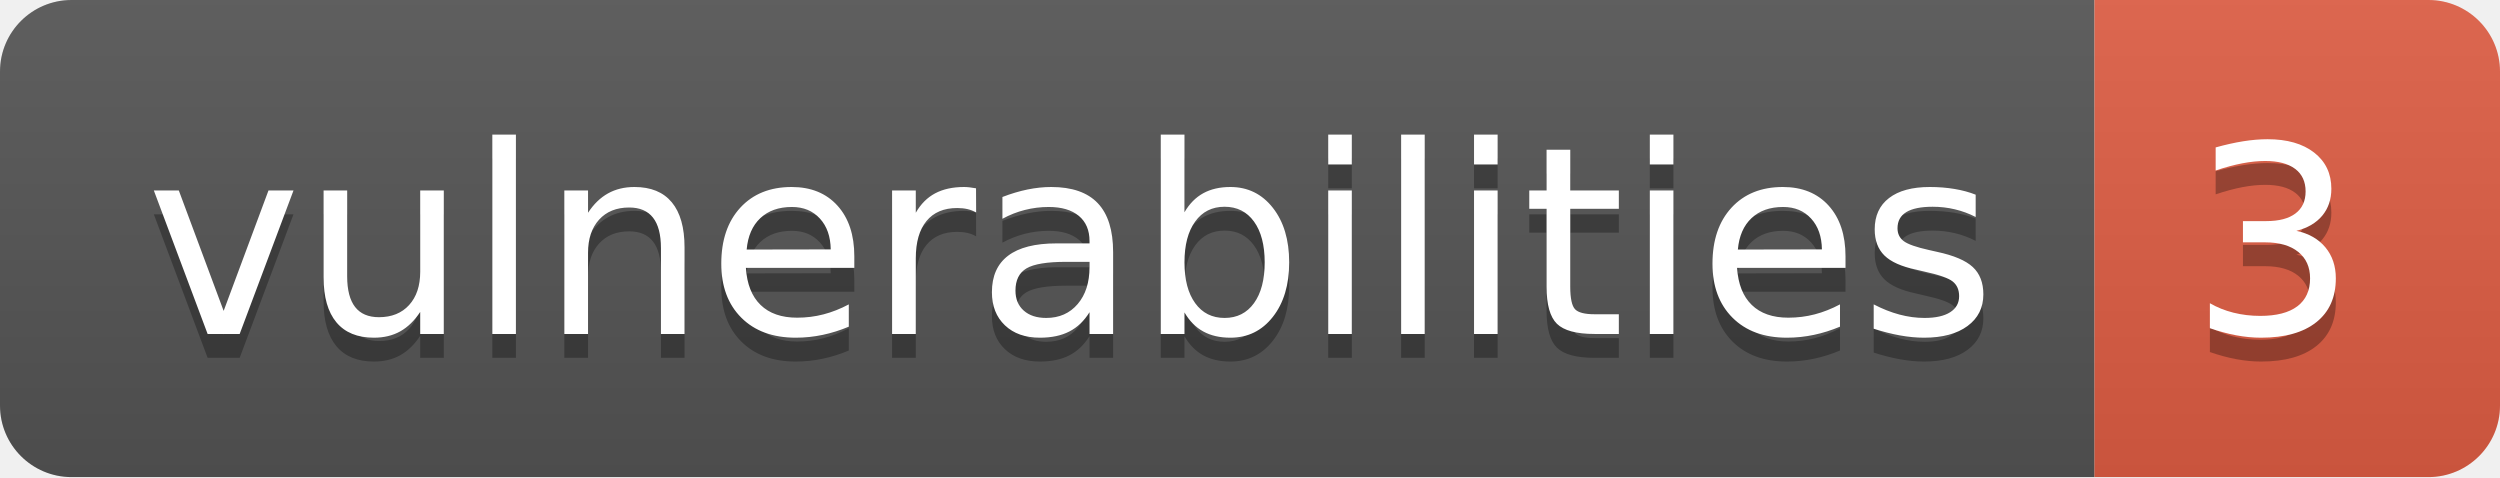
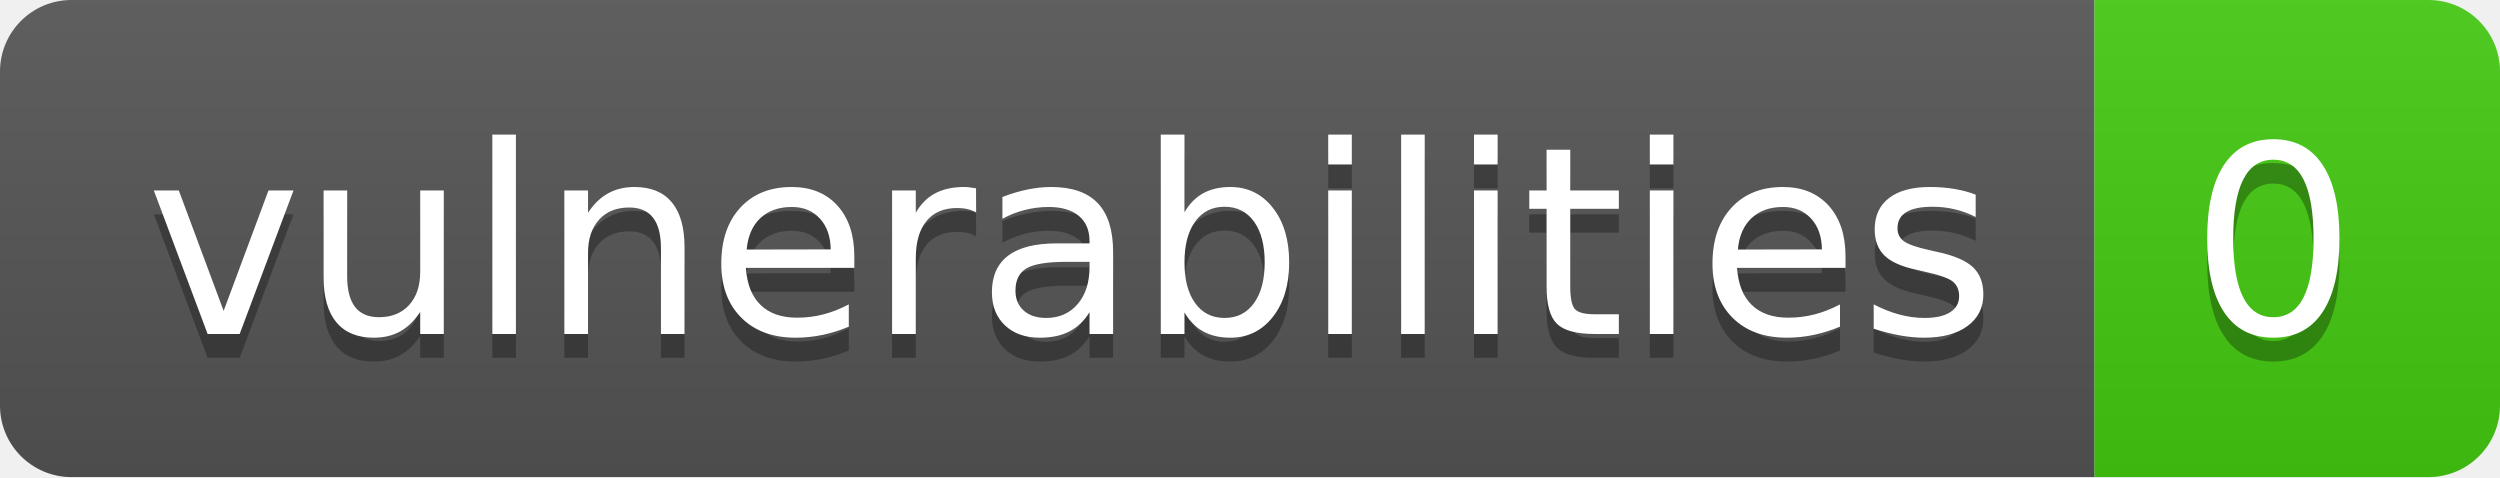
<svg xmlns="http://www.w3.org/2000/svg" width="104.8" height="20">
  <linearGradient id="smooth" x2="0" y2="100%">
    <stop offset="0" stop-color="#bbb" stop-opacity=".1" />
    <stop offset="1" stop-opacity=".1" />
  </linearGradient>
  <clipPath id="round">
    <rect width="104.8" height="20" rx="3" fill="#fff" />
  </clipPath>
  <g clip-path="url(#round)">
    <rect width="87.8" height="20" fill="#555" />
-     <rect x="87.8" width="17.0" height="20" fill="#e05d44" />
+     <rect x="87.8" width="17.0" height="20" fill="#4c1" />
    <rect width="104.8" height="20" fill="url(#smooth)" />
  </g>
  <g fill="#fff" text-anchor="middle" font-family="DejaVu Sans,Verdana,Geneva,sans-serif" font-size="110">
    <text x="449.0" y="150" fill="#010101" fill-opacity=".3" transform="scale(0.1)" textLength="778.0" lengthAdjust="spacing">vulnerabilities</text>
    <text x="449.0" y="140" transform="scale(0.1)" textLength="778.0" lengthAdjust="spacing">vulnerabilities</text>
-     <text x="953.0" y="150" fill="#010101" fill-opacity=".3" transform="scale(0.1)" textLength="70.0" lengthAdjust="spacing">3</text>
-     <text x="953.0" y="140" transform="scale(0.1)" textLength="70.0" lengthAdjust="spacing">3</text>
+     <text x="953.0" y="150" fill="#010101" fill-opacity=".3" transform="scale(0.1)" textLength="70.0" lengthAdjust="spacing">0</text>
+     <text x="953.0" y="140" transform="scale(0.1)" textLength="70.0" lengthAdjust="spacing">0</text>
  </g>
</svg>
